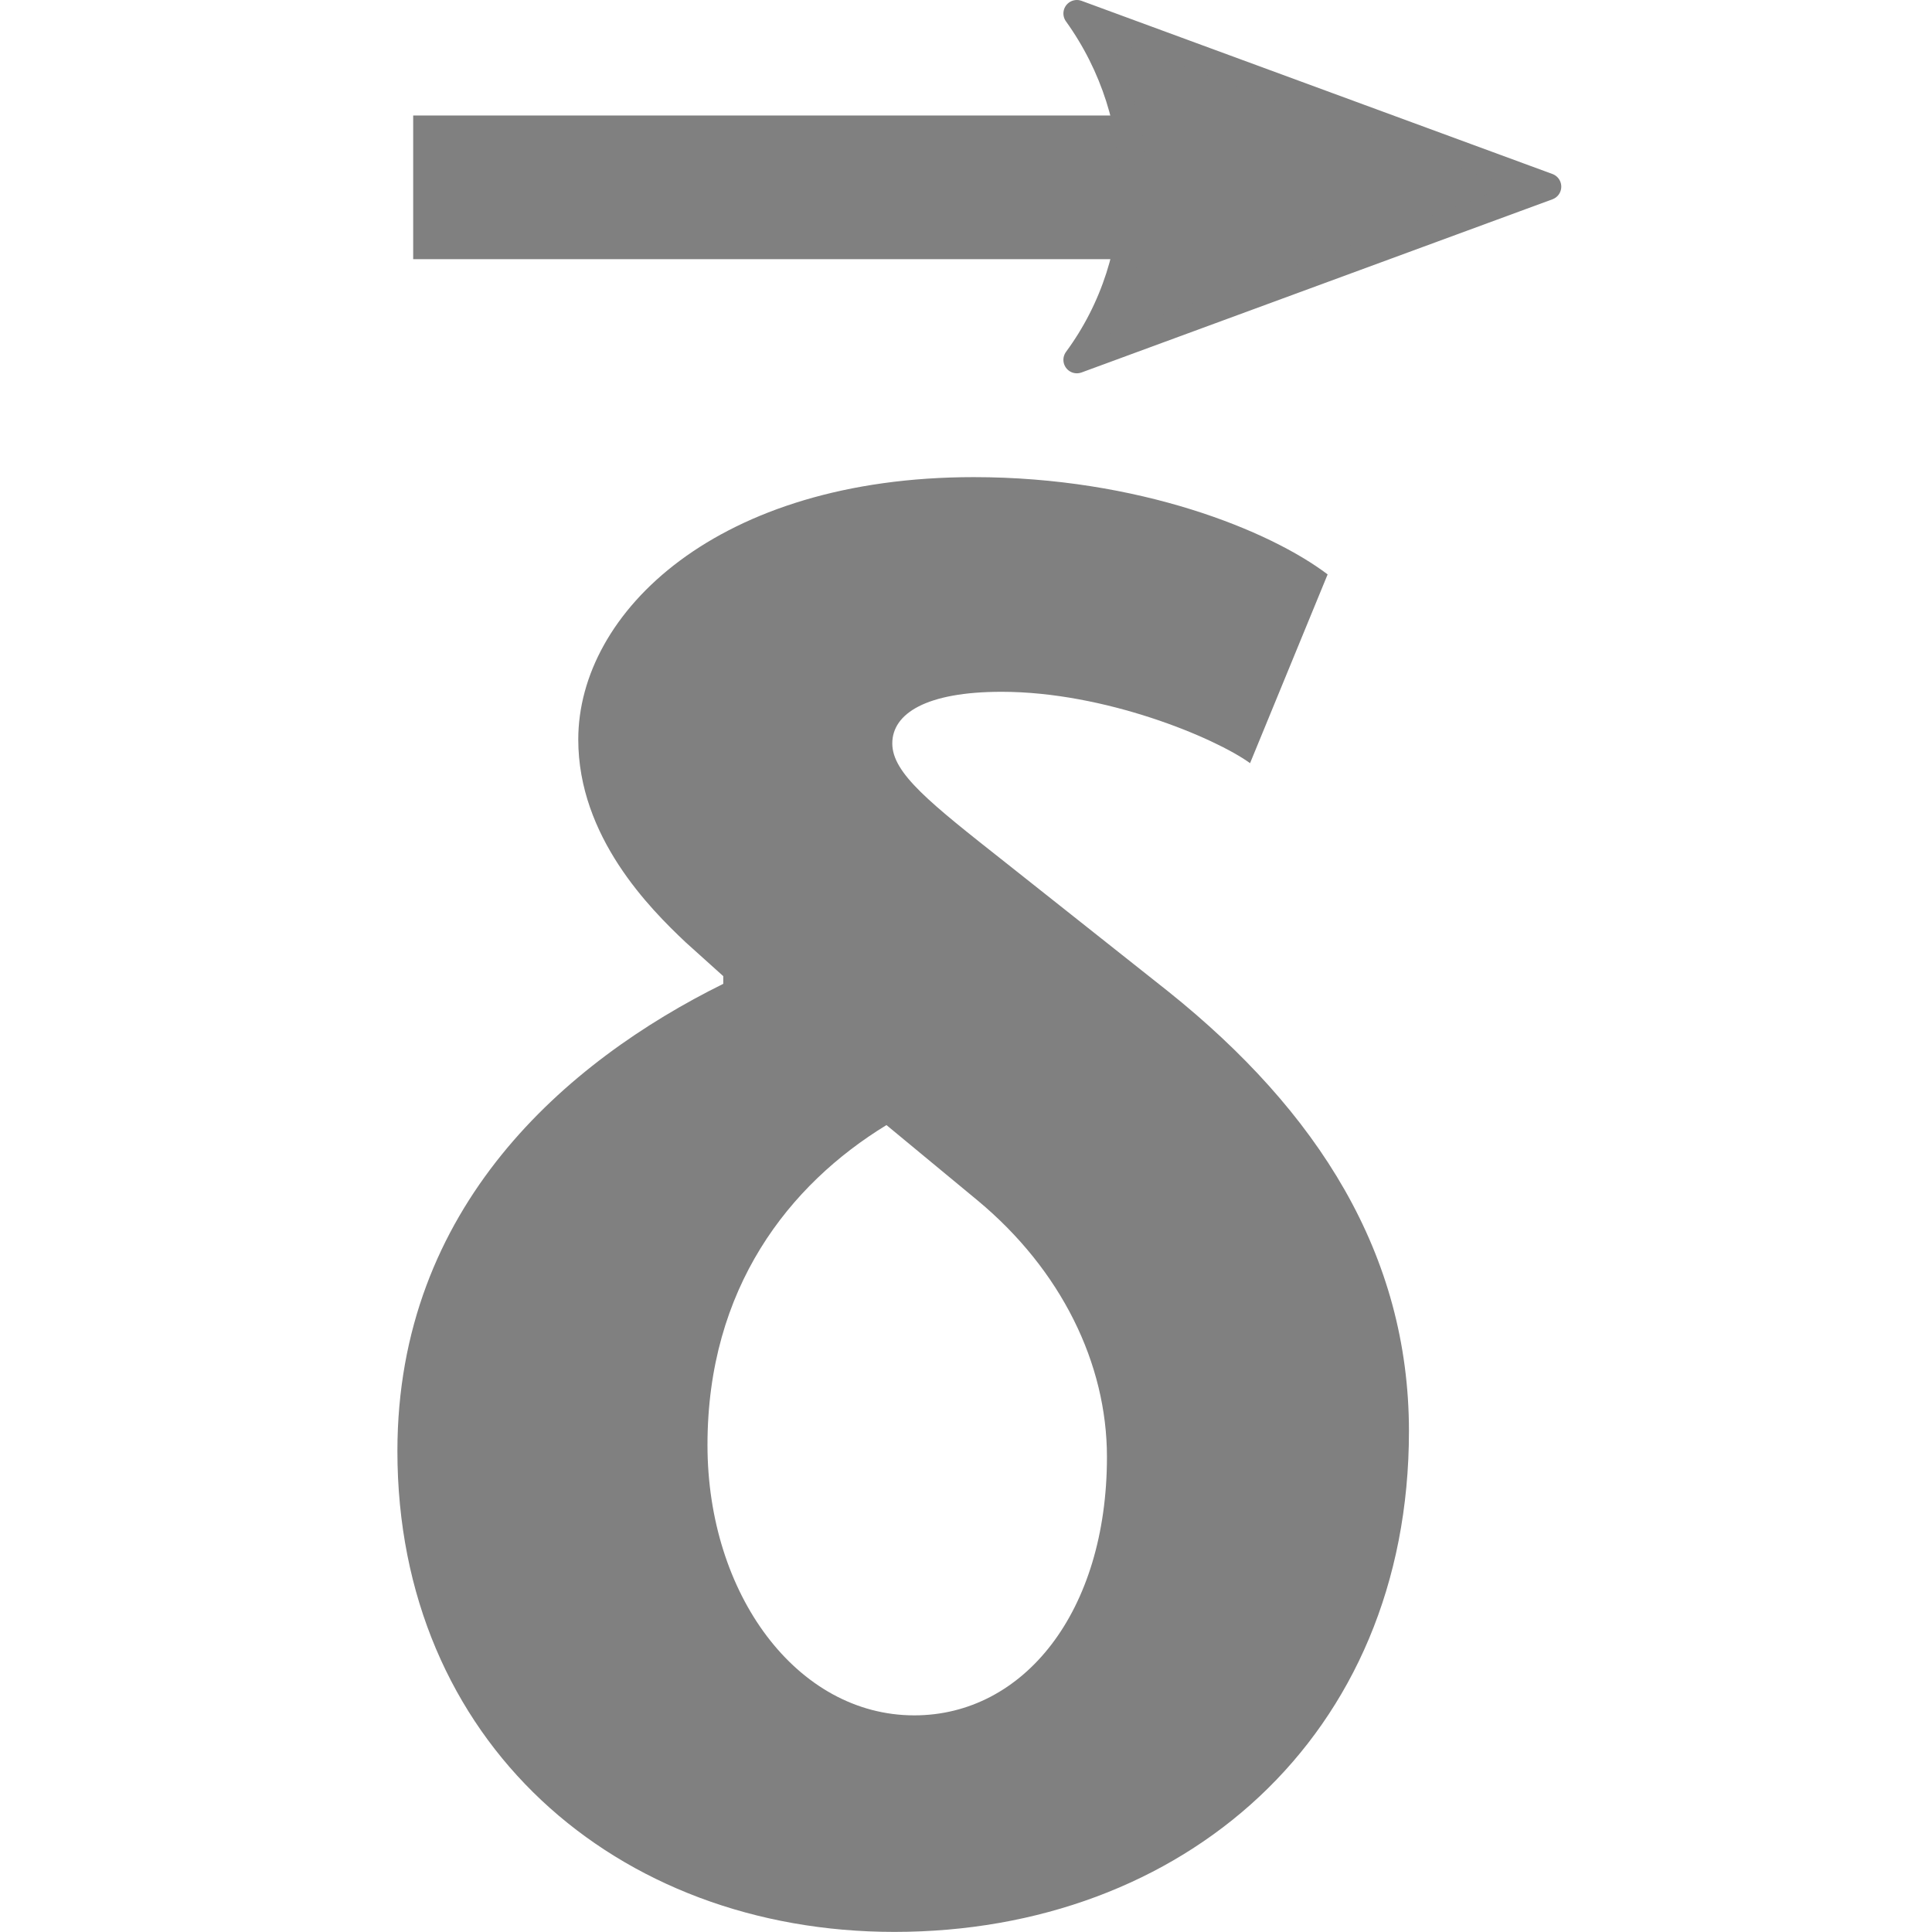
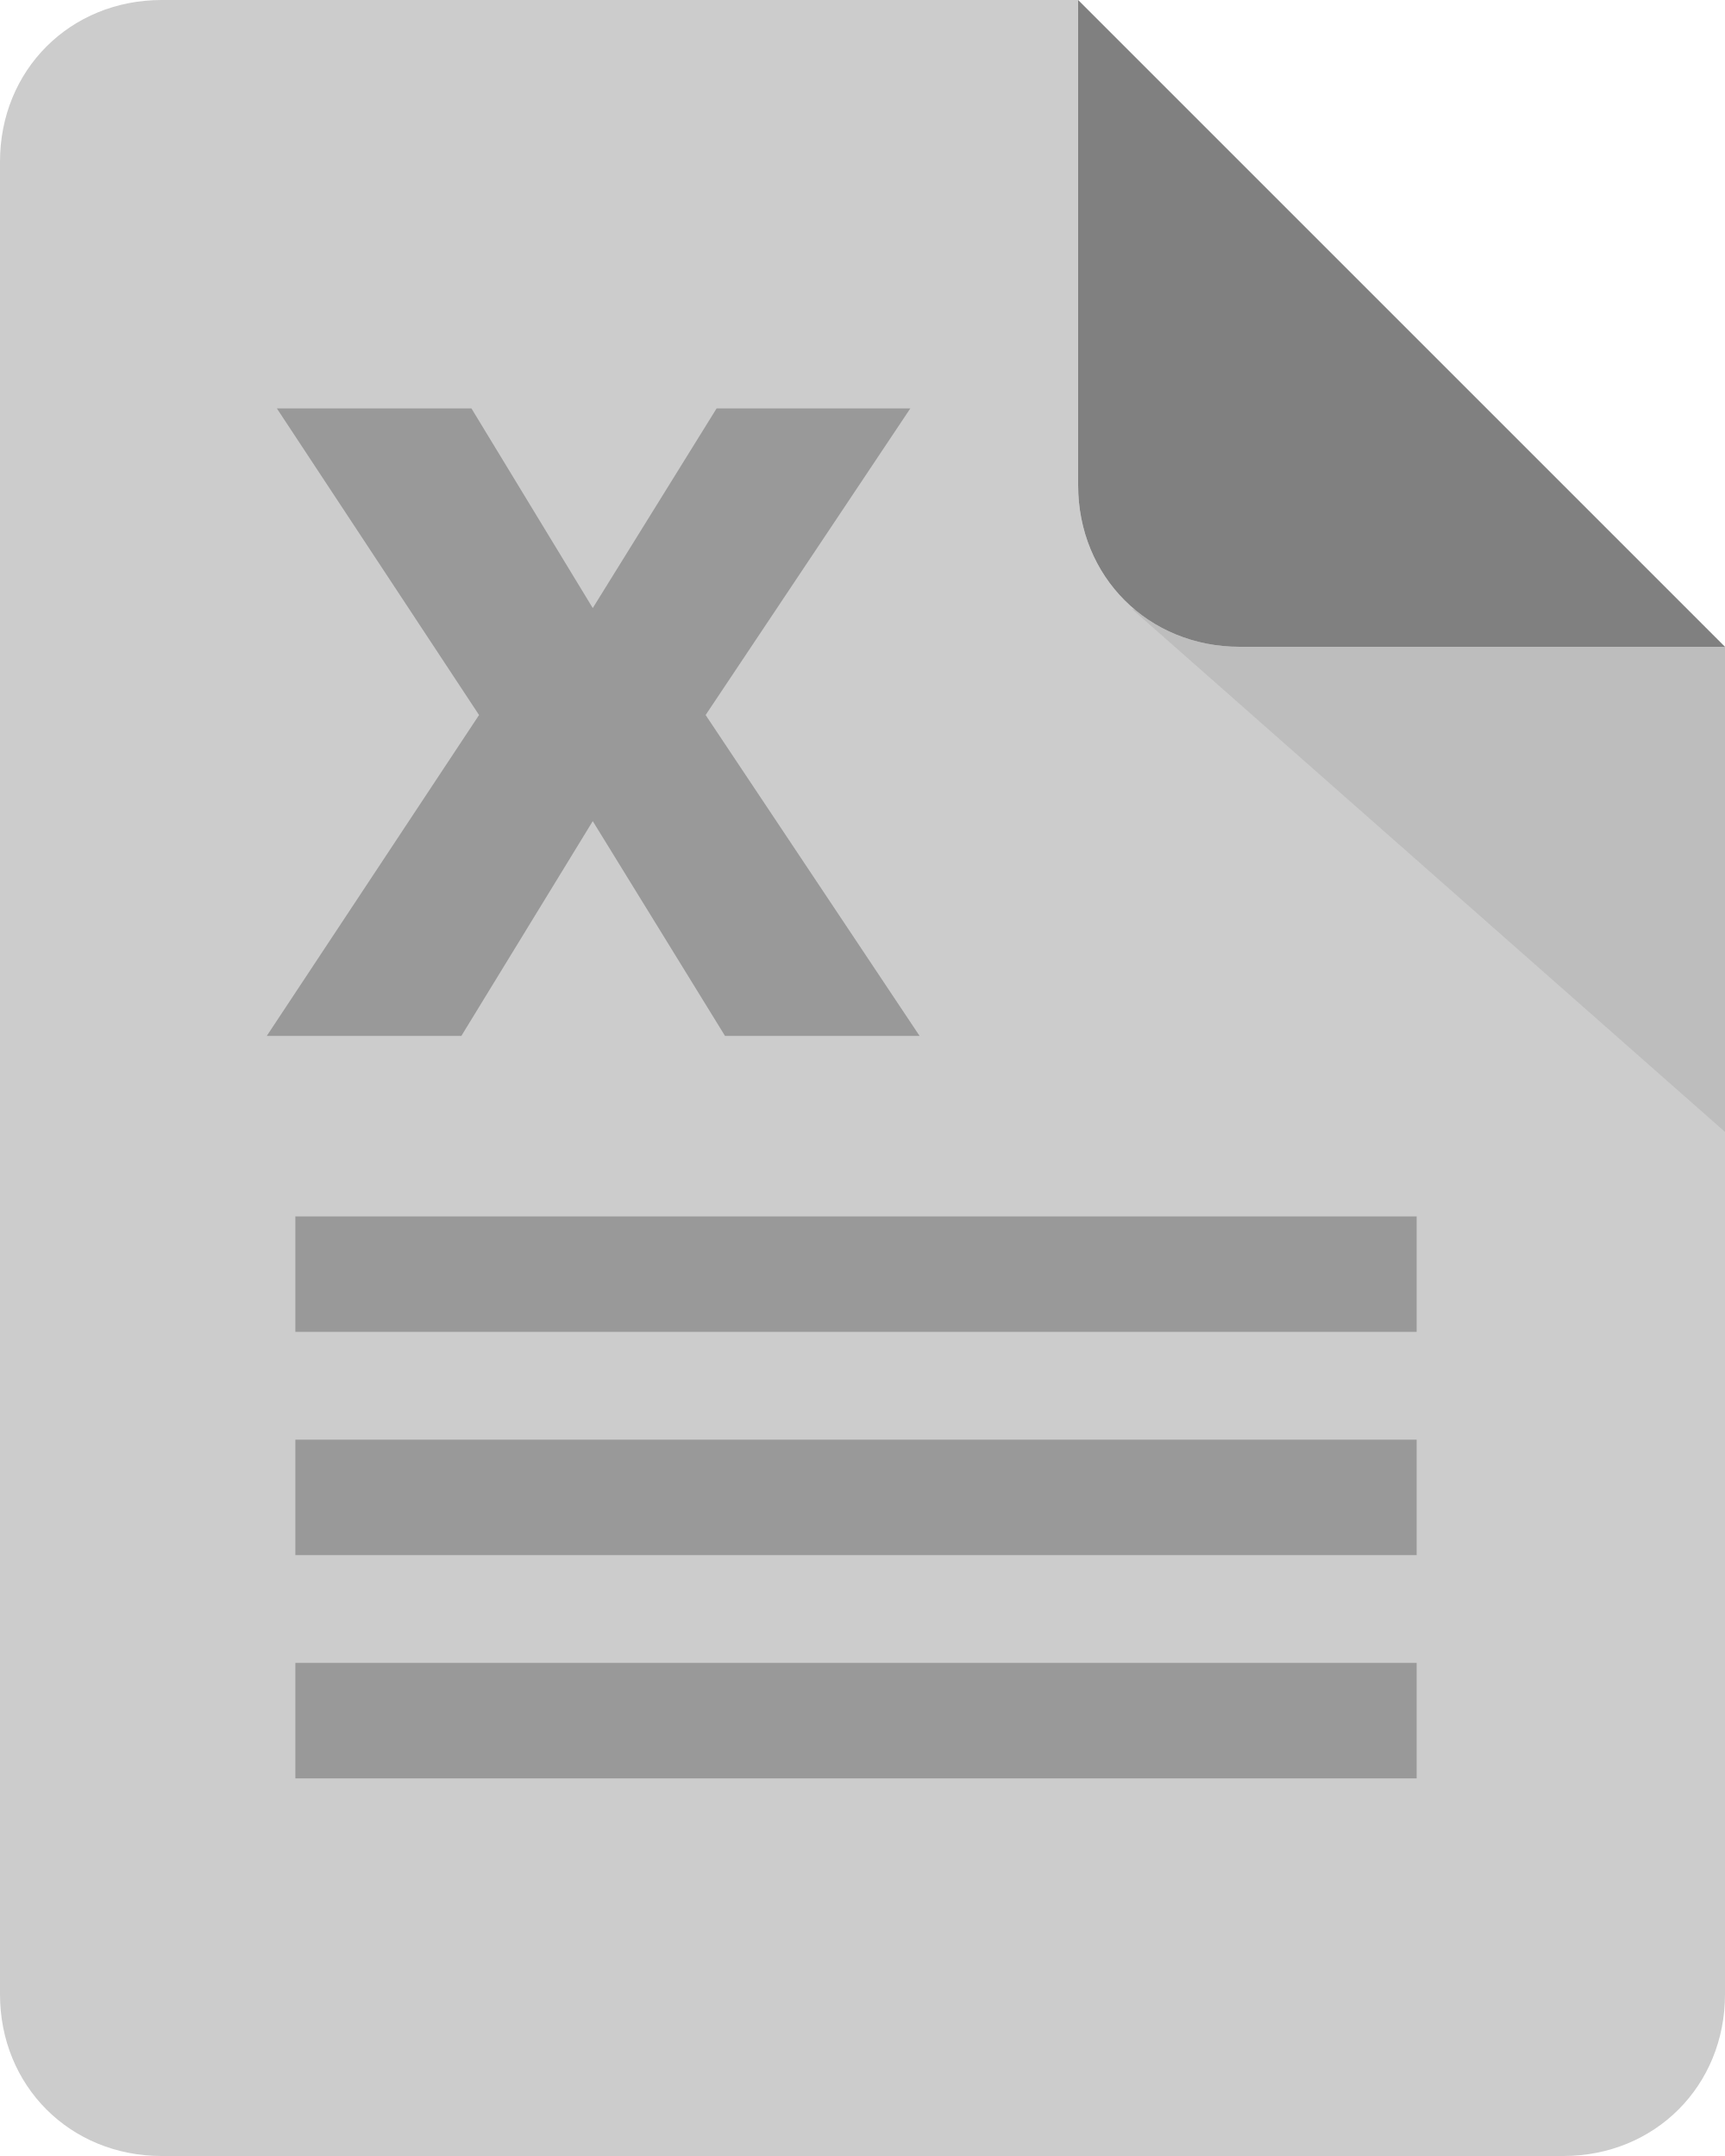
- <svg xmlns="http://www.w3.org/2000/svg" width="38.878" height="38.878" viewBox="0 0 10.287 10.286">
-   <defs>
-     <marker style="overflow:visible" id="b" refX="0" refY="0" orient="auto">
-       <path transform="matrix(.3 0 0 .3 -.69 0)" d="M8.719 4.034-2.207.016 8.719-4.002c-1.746 2.372-1.736 5.618 0 8.036z" style="fill-rule:evenodd;stroke-width:.625;stroke-linejoin:round;stroke:gray;stroke-opacity:1;fill:gray;fill-opacity:1" />
-     </marker>
-     <path id="a" d="M29.466 15.255h154.6v52.662h-154.6z" />
-   </defs>
-   <g style="font-style:normal;font-variant:normal;font-weight:400;font-stretch:normal;font-size:10.583px;line-height:1.25;font-family:'Myriad Pro';-inkscape-font-specification:'Myriad Pro';white-space:pre;shape-inside:url(#a);fill:gray;fill-opacity:1" transform="translate(-27.7 -14.346)">
-     <path d="M34.769 17.404c-.307-.233-1.005-.518-1.884-.518-1.365 0-2.106.72-2.106 1.397 0 .518.381.9.572 1.08l.2.18v.041c-.835.413-1.735 1.186-1.735 2.488 0 1.545 1.164 2.56 2.646 2.56 1.534 0 2.74-1.037 2.74-2.666 0-.942-.486-1.704-1.28-2.34l-.867-.687c-.403-.318-.604-.476-.604-.635 0-.159.18-.275.582-.275.55 0 1.133.243 1.323.38zm-1.863 3.334c.445.37.688.868.688 1.365 0 .826-.444 1.376-1.026 1.376-.625 0-1.101-.645-1.101-1.44 0-.835.434-1.386.953-1.703z" style="font-style:normal;font-variant:normal;font-weight:700;font-stretch:normal;font-family:'Myriad Pro';-inkscape-font-specification:'Myriad Pro Bold';fill:gray;fill-opacity:1" aria-label="δocvance" />
+ <svg xmlns="http://www.w3.org/2000/svg" xml:space="preserve" width="32" height="40">
+   <path d="M36 21v-9H19c-1.7 0-3 1.3-3 3v34c0 1.7 1.3 3 3 3h26c1.7 0 3-1.3 3-3V24h-9c-1.7 0-3-1.3-3-3z" style="fill:#ccc;fill-opacity:1" transform="translate(-16 -12)" />
+   <g style="opacity:.2">
+     <path style="fill:gray;fill-opacity:1;opacity:1" d="M48 33v-9l-11-.7z" transform="translate(-16 -12)" />
  </g>
-   <path style="fill:gray;stroke:gray;stroke-width:.765;stroke-linecap:butt;stroke-linejoin:miter;stroke-miterlimit:4;stroke-dasharray:none;stroke-opacity:1;marker-start:url(#b)" d="M7.207.997H2.2z" />
+   <path d="M36 12v9c0 1.7 1.3 3 3 3h9z" style="fill:gray;fill-opacity:1" transform="translate(-16 -12)" />
+   <path style="opacity:1;fill:#999;fill-opacity:1;fill-rule:nonzero;stroke:none;stroke-width:0;stroke-linejoin:bevel;stroke-miterlimit:4;stroke-dasharray:none" d="M5.479 22.568H26.28v2.142H5.479z" />
+   <path style="fill:#999;fill-opacity:1;fill-rule:nonzero;stroke:none;stroke-width:0;stroke-linejoin:bevel;stroke-miterlimit:4;stroke-dasharray:none" d="M5.479 26.71H26.28v2.142H5.479zm0 4.142H26.28v2.142H5.479z" />
+   <text xml:space="preserve" style="font-style:normal;font-variant:normal;font-weight:700;font-stretch:normal;font-size:21.333px;line-height:1.25;font-family:'Myriad Pro';-inkscape-font-specification:'Myriad Pro Bold';fill:#999" x="4.841" y="19.218">
+     <tspan x="4.841" y="19.218" style="fill:#999">x</tspan>
+   </text>
</svg>
